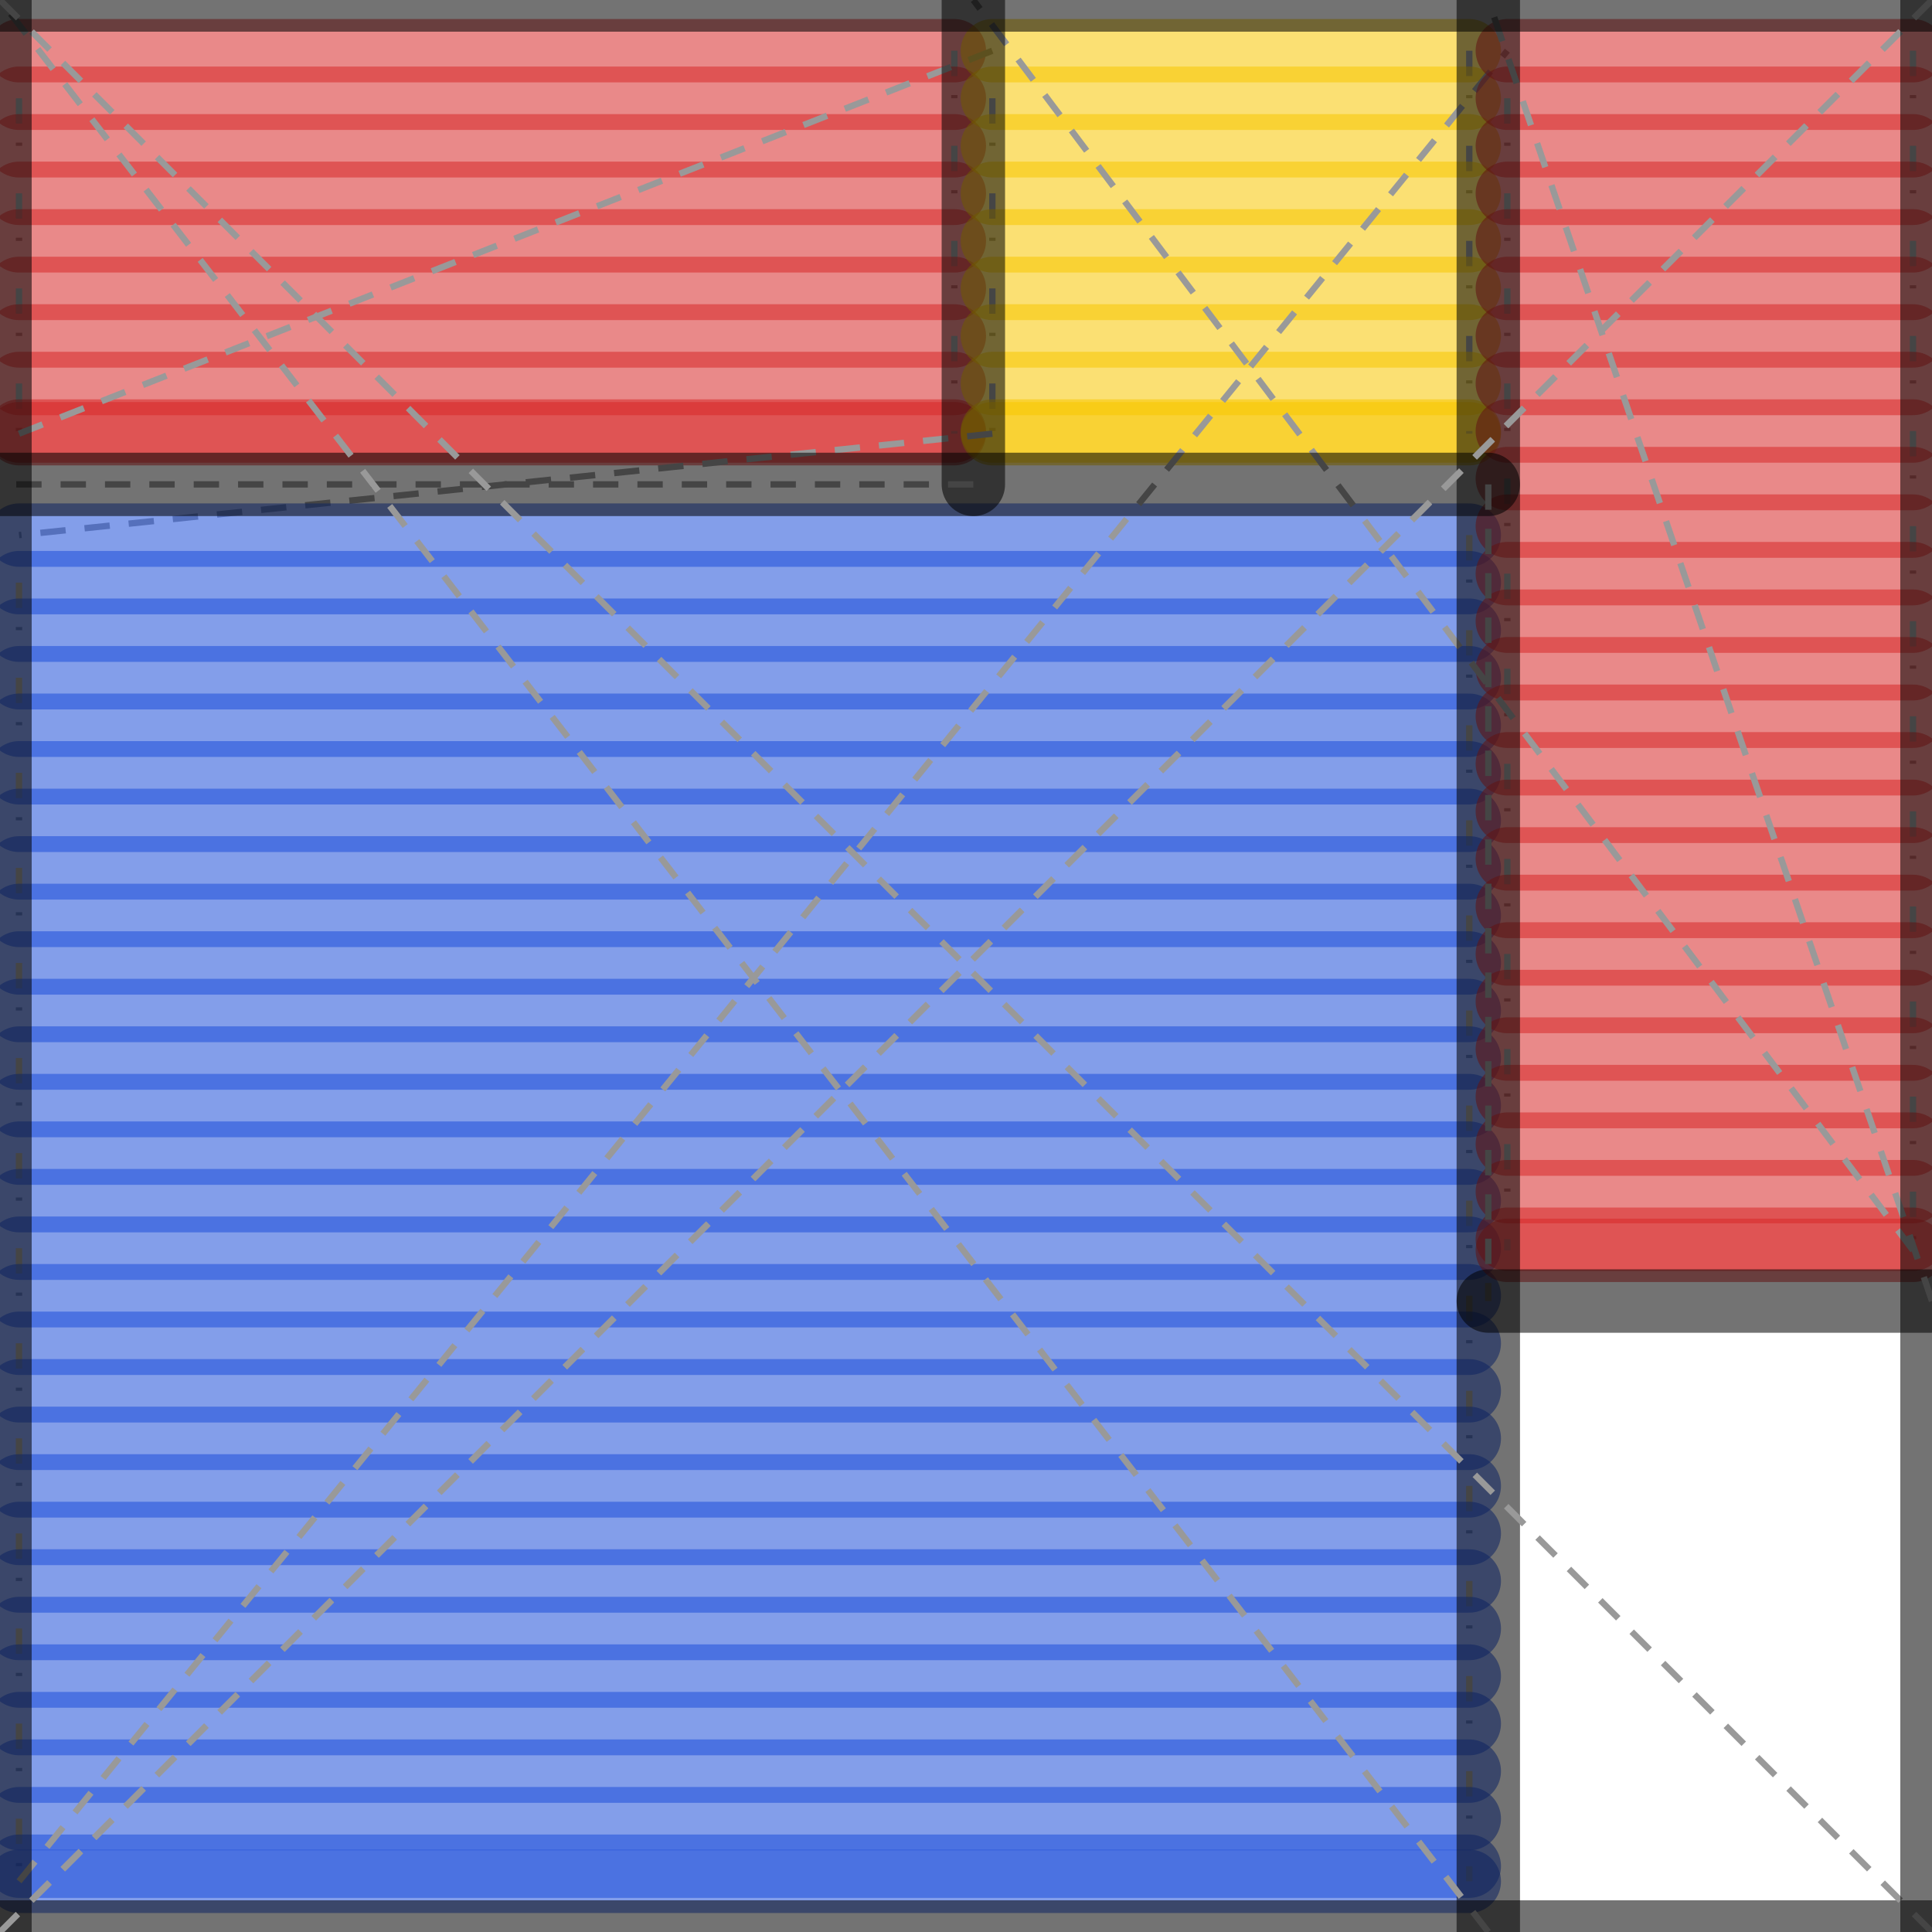
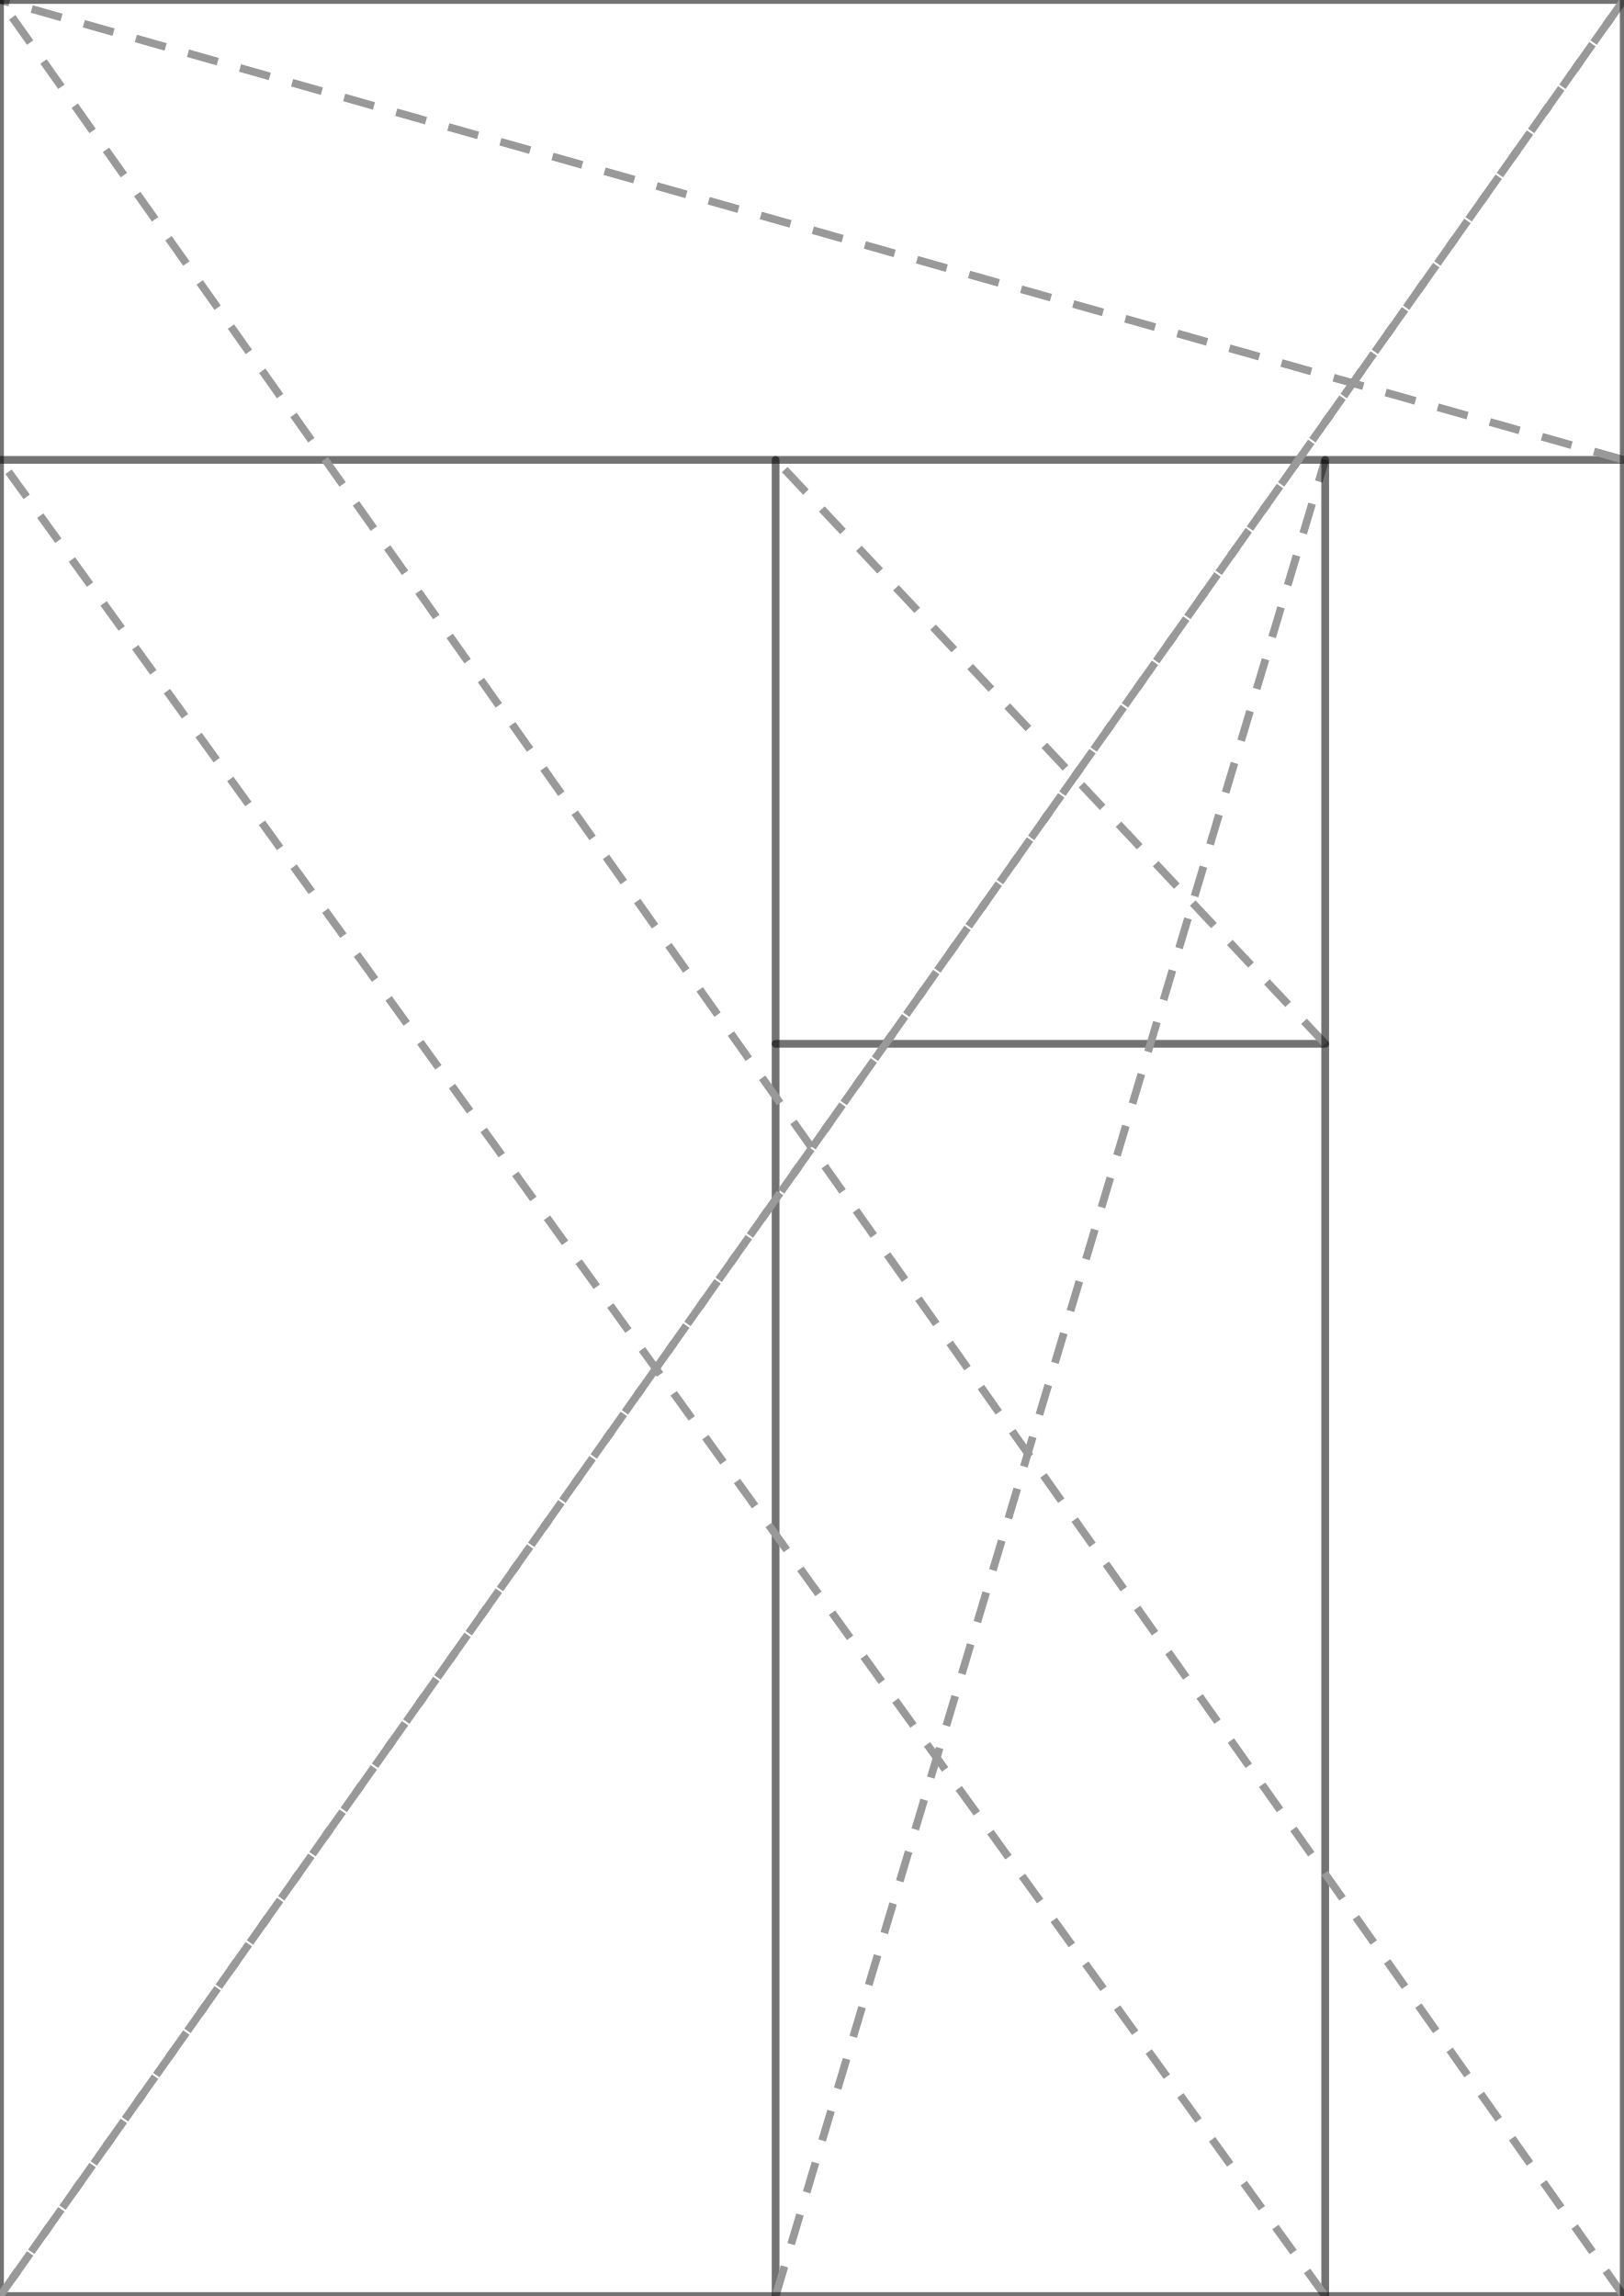
- <svg xmlns="http://www.w3.org/2000/svg" width="12in" height="12in" viewBox="0 0 304.8 304.8">
-   <rect x="0" y="0" width="304.8" height="304.8" fill="white" />
-   <line x1="3.0" y1="8.0" x2="150.56" y2="8.0" stroke="#d62828" stroke-width="10.0" stroke-linecap="round" stroke-opacity="0.55" />
-   <line x1="150.56" y1="8.0" x2="150.56" y2="15.5" stroke="#999999" stroke-width="1.0" stroke-dasharray="4,3" />
-   <line x1="150.56" y1="15.5" x2="3.0" y2="15.5" stroke="#d62828" stroke-width="10.0" stroke-linecap="round" stroke-opacity="0.55" />
-   <line x1="3.0" y1="15.5" x2="3.0" y2="23.0" stroke="#999999" stroke-width="1.0" stroke-dasharray="4,3" />
-   <line x1="3.0" y1="23.0" x2="150.56" y2="23.0" stroke="#d62828" stroke-width="10.0" stroke-linecap="round" stroke-opacity="0.55" />
-   <line x1="150.56" y1="23.0" x2="150.56" y2="30.5" stroke="#999999" stroke-width="1.0" stroke-dasharray="4,3" />
-   <line x1="150.56" y1="30.5" x2="3.0" y2="30.5" stroke="#d62828" stroke-width="10.0" stroke-linecap="round" stroke-opacity="0.55" />
-   <line x1="3.0" y1="30.5" x2="3.0" y2="38.0" stroke="#999999" stroke-width="1.0" stroke-dasharray="4,3" />
-   <line x1="3.0" y1="38.0" x2="150.56" y2="38.0" stroke="#d62828" stroke-width="10.0" stroke-linecap="round" stroke-opacity="0.55" />
-   <line x1="150.56" y1="38.0" x2="150.56" y2="45.5" stroke="#999999" stroke-width="1.0" stroke-dasharray="4,3" />
-   <line x1="150.56" y1="45.5" x2="3.0" y2="45.5" stroke="#d62828" stroke-width="10.0" stroke-linecap="round" stroke-opacity="0.55" />
-   <line x1="3.0" y1="45.5" x2="3.0" y2="53.0" stroke="#999999" stroke-width="1.0" stroke-dasharray="4,3" />
-   <line x1="3.0" y1="53.0" x2="150.56" y2="53.0" stroke="#d62828" stroke-width="10.0" stroke-linecap="round" stroke-opacity="0.55" />
-   <line x1="150.56" y1="53.0" x2="150.56" y2="60.5" stroke="#999999" stroke-width="1.0" stroke-dasharray="4,3" />
-   <line x1="150.56" y1="60.5" x2="3.0" y2="60.5" stroke="#d62828" stroke-width="10.0" stroke-linecap="round" stroke-opacity="0.55" />
-   <line x1="3.0" y1="60.5" x2="3.0" y2="68.0" stroke="#999999" stroke-width="1.0" stroke-dasharray="4,3" />
-   <line x1="3.0" y1="68.0" x2="150.56" y2="68.0" stroke="#d62828" stroke-width="10.0" stroke-linecap="round" stroke-opacity="0.55" />
-   <line x1="150.56" y1="68.0" x2="150.56" y2="68.42" stroke="#999999" stroke-width="1.0" stroke-dasharray="4,3" />
-   <line x1="150.56" y1="68.42" x2="3.0" y2="68.42" stroke="#d62828" stroke-width="10.0" stroke-linecap="round" stroke-opacity="0.55" />
-   <line x1="3.0" y1="68.42" x2="156.56" y2="8.0" stroke="#999999" stroke-width="1.0" stroke-dasharray="4,3" />
-   <line x1="156.56" y1="8.0" x2="231.8" y2="8.0" stroke="#f7c600" stroke-width="10.0" stroke-linecap="round" stroke-opacity="0.55" />
-   <line x1="231.8" y1="8.0" x2="231.8" y2="15.5" stroke="#999999" stroke-width="1.0" stroke-dasharray="4,3" />
-   <line x1="231.8" y1="15.5" x2="156.56" y2="15.5" stroke="#f7c600" stroke-width="10.0" stroke-linecap="round" stroke-opacity="0.55" />
-   <line x1="156.56" y1="15.5" x2="156.56" y2="23.0" stroke="#999999" stroke-width="1.0" stroke-dasharray="4,3" />
-   <line x1="156.56" y1="23.0" x2="231.8" y2="23.0" stroke="#f7c600" stroke-width="10.0" stroke-linecap="round" stroke-opacity="0.55" />
-   <line x1="231.8" y1="23.0" x2="231.8" y2="30.5" stroke="#999999" stroke-width="1.0" stroke-dasharray="4,3" />
-   <line x1="231.8" y1="30.5" x2="156.56" y2="30.5" stroke="#f7c600" stroke-width="10.0" stroke-linecap="round" stroke-opacity="0.55" />
-   <line x1="156.56" y1="30.5" x2="156.56" y2="38.0" stroke="#999999" stroke-width="1.0" stroke-dasharray="4,3" />
-   <line x1="156.56" y1="38.0" x2="231.8" y2="38.0" stroke="#f7c600" stroke-width="10.0" stroke-linecap="round" stroke-opacity="0.55" />
-   <line x1="231.8" y1="38.0" x2="231.8" y2="45.5" stroke="#999999" stroke-width="1.0" stroke-dasharray="4,3" />
-   <line x1="231.8" y1="45.5" x2="156.56" y2="45.5" stroke="#f7c600" stroke-width="10.0" stroke-linecap="round" stroke-opacity="0.55" />
-   <line x1="156.56" y1="45.5" x2="156.56" y2="53.0" stroke="#999999" stroke-width="1.0" stroke-dasharray="4,3" />
-   <line x1="156.56" y1="53.0" x2="231.8" y2="53.0" stroke="#f7c600" stroke-width="10.0" stroke-linecap="round" stroke-opacity="0.55" />
-   <line x1="231.8" y1="53.0" x2="231.8" y2="60.5" stroke="#999999" stroke-width="1.0" stroke-dasharray="4,3" />
-   <line x1="231.8" y1="60.5" x2="156.56" y2="60.5" stroke="#f7c600" stroke-width="10.0" stroke-linecap="round" stroke-opacity="0.55" />
-   <line x1="156.56" y1="60.5" x2="156.56" y2="68.0" stroke="#999999" stroke-width="1.0" stroke-dasharray="4,3" />
-   <line x1="156.56" y1="68.0" x2="231.8" y2="68.0" stroke="#f7c600" stroke-width="10.0" stroke-linecap="round" stroke-opacity="0.55" />
-   <line x1="231.8" y1="68.0" x2="231.8" y2="68.42" stroke="#999999" stroke-width="1.0" stroke-dasharray="4,3" />
-   <line x1="231.8" y1="68.42" x2="156.56" y2="68.42" stroke="#f7c600" stroke-width="10.0" stroke-linecap="round" stroke-opacity="0.55" />
-   <line x1="156.56" y1="68.42" x2="3.0" y2="84.42" stroke="#999999" stroke-width="1.0" stroke-dasharray="4,3" />
-   <line x1="3.0" y1="84.42" x2="231.8" y2="84.42" stroke="#1d4ed8" stroke-width="10.0" stroke-linecap="round" stroke-opacity="0.55" />
-   <line x1="231.8" y1="84.42" x2="231.8" y2="91.92" stroke="#999999" stroke-width="1.0" stroke-dasharray="4,3" />
-   <line x1="231.8" y1="91.92" x2="3.0" y2="91.92" stroke="#1d4ed8" stroke-width="10.0" stroke-linecap="round" stroke-opacity="0.55" />
-   <line x1="3.0" y1="91.92" x2="3.0" y2="99.42" stroke="#999999" stroke-width="1.0" stroke-dasharray="4,3" />
-   <line x1="3.0" y1="99.42" x2="231.8" y2="99.42" stroke="#1d4ed8" stroke-width="10.0" stroke-linecap="round" stroke-opacity="0.55" />
-   <line x1="231.8" y1="99.42" x2="231.8" y2="106.92" stroke="#999999" stroke-width="1.0" stroke-dasharray="4,3" />
-   <line x1="231.8" y1="106.92" x2="3.0" y2="106.92" stroke="#1d4ed8" stroke-width="10.0" stroke-linecap="round" stroke-opacity="0.55" />
-   <line x1="3.0" y1="106.92" x2="3.0" y2="114.42" stroke="#999999" stroke-width="1.0" stroke-dasharray="4,3" />
-   <line x1="3.0" y1="114.42" x2="231.8" y2="114.42" stroke="#1d4ed8" stroke-width="10.0" stroke-linecap="round" stroke-opacity="0.55" />
-   <line x1="231.8" y1="114.42" x2="231.8" y2="121.92" stroke="#999999" stroke-width="1.0" stroke-dasharray="4,3" />
-   <line x1="231.8" y1="121.92" x2="3.0" y2="121.92" stroke="#1d4ed8" stroke-width="10.0" stroke-linecap="round" stroke-opacity="0.55" />
-   <line x1="3.0" y1="121.92" x2="3.0" y2="129.42" stroke="#999999" stroke-width="1.0" stroke-dasharray="4,3" />
-   <line x1="3.0" y1="129.42" x2="231.8" y2="129.42" stroke="#1d4ed8" stroke-width="10.0" stroke-linecap="round" stroke-opacity="0.55" />
-   <line x1="231.8" y1="129.42" x2="231.8" y2="136.92" stroke="#999999" stroke-width="1.0" stroke-dasharray="4,3" />
-   <line x1="231.8" y1="136.92" x2="3.0" y2="136.92" stroke="#1d4ed8" stroke-width="10.0" stroke-linecap="round" stroke-opacity="0.55" />
-   <line x1="3.0" y1="136.92" x2="3.0" y2="144.42" stroke="#999999" stroke-width="1.0" stroke-dasharray="4,3" />
-   <line x1="3.0" y1="144.42" x2="231.8" y2="144.42" stroke="#1d4ed8" stroke-width="10.0" stroke-linecap="round" stroke-opacity="0.55" />
-   <line x1="231.8" y1="144.42" x2="231.8" y2="151.92" stroke="#999999" stroke-width="1.0" stroke-dasharray="4,3" />
-   <line x1="231.8" y1="151.92" x2="3.0" y2="151.92" stroke="#1d4ed8" stroke-width="10.0" stroke-linecap="round" stroke-opacity="0.55" />
-   <line x1="3.0" y1="151.92" x2="3.0" y2="159.42" stroke="#999999" stroke-width="1.0" stroke-dasharray="4,3" />
-   <line x1="3.0" y1="159.42" x2="231.8" y2="159.42" stroke="#1d4ed8" stroke-width="10.0" stroke-linecap="round" stroke-opacity="0.55" />
-   <line x1="231.8" y1="159.42" x2="231.8" y2="166.92" stroke="#999999" stroke-width="1.0" stroke-dasharray="4,3" />
-   <line x1="231.8" y1="166.92" x2="3.0" y2="166.92" stroke="#1d4ed8" stroke-width="10.0" stroke-linecap="round" stroke-opacity="0.55" />
-   <line x1="3.0" y1="166.92" x2="3.0" y2="174.42" stroke="#999999" stroke-width="1.0" stroke-dasharray="4,3" />
-   <line x1="3.0" y1="174.42" x2="231.8" y2="174.42" stroke="#1d4ed8" stroke-width="10.0" stroke-linecap="round" stroke-opacity="0.55" />
-   <line x1="231.8" y1="174.42" x2="231.8" y2="181.92" stroke="#999999" stroke-width="1.0" stroke-dasharray="4,3" />
-   <line x1="231.8" y1="181.92" x2="3.0" y2="181.92" stroke="#1d4ed8" stroke-width="10.0" stroke-linecap="round" stroke-opacity="0.55" />
-   <line x1="3.0" y1="181.92" x2="3.0" y2="189.42" stroke="#999999" stroke-width="1.0" stroke-dasharray="4,3" />
-   <line x1="3.0" y1="189.42" x2="231.8" y2="189.42" stroke="#1d4ed8" stroke-width="10.0" stroke-linecap="round" stroke-opacity="0.55" />
-   <line x1="231.8" y1="189.42" x2="231.8" y2="196.92" stroke="#999999" stroke-width="1.0" stroke-dasharray="4,3" />
-   <line x1="231.8" y1="196.92" x2="3.0" y2="196.92" stroke="#1d4ed8" stroke-width="10.0" stroke-linecap="round" stroke-opacity="0.55" />
-   <line x1="3.0" y1="196.92" x2="3.0" y2="204.42" stroke="#999999" stroke-width="1.0" stroke-dasharray="4,3" />
-   <line x1="3.0" y1="204.42" x2="231.8" y2="204.42" stroke="#1d4ed8" stroke-width="10.0" stroke-linecap="round" stroke-opacity="0.55" />
-   <line x1="231.8" y1="204.42" x2="231.8" y2="211.92" stroke="#999999" stroke-width="1.0" stroke-dasharray="4,3" />
-   <line x1="231.8" y1="211.92" x2="3.0" y2="211.92" stroke="#1d4ed8" stroke-width="10.0" stroke-linecap="round" stroke-opacity="0.55" />
-   <line x1="3.0" y1="211.92" x2="3.0" y2="219.42" stroke="#999999" stroke-width="1.0" stroke-dasharray="4,3" />
-   <line x1="3.0" y1="219.42" x2="231.8" y2="219.42" stroke="#1d4ed8" stroke-width="10.0" stroke-linecap="round" stroke-opacity="0.55" />
-   <line x1="231.8" y1="219.42" x2="231.8" y2="226.92" stroke="#999999" stroke-width="1.0" stroke-dasharray="4,3" />
-   <line x1="231.8" y1="226.92" x2="3.0" y2="226.92" stroke="#1d4ed8" stroke-width="10.0" stroke-linecap="round" stroke-opacity="0.55" />
-   <line x1="3.0" y1="226.92" x2="3.0" y2="234.42" stroke="#999999" stroke-width="1.0" stroke-dasharray="4,3" />
-   <line x1="3.0" y1="234.42" x2="231.8" y2="234.42" stroke="#1d4ed8" stroke-width="10.0" stroke-linecap="round" stroke-opacity="0.55" />
-   <line x1="231.8" y1="234.42" x2="231.8" y2="241.92" stroke="#999999" stroke-width="1.0" stroke-dasharray="4,3" />
-   <line x1="231.8" y1="241.92" x2="3.0" y2="241.92" stroke="#1d4ed8" stroke-width="10.0" stroke-linecap="round" stroke-opacity="0.55" />
-   <line x1="3.0" y1="241.92" x2="3.0" y2="249.42" stroke="#999999" stroke-width="1.0" stroke-dasharray="4,3" />
-   <line x1="3.0" y1="249.42" x2="231.8" y2="249.42" stroke="#1d4ed8" stroke-width="10.0" stroke-linecap="round" stroke-opacity="0.55" />
-   <line x1="231.8" y1="249.42" x2="231.8" y2="256.92" stroke="#999999" stroke-width="1.0" stroke-dasharray="4,3" />
-   <line x1="231.8" y1="256.92" x2="3.0" y2="256.92" stroke="#1d4ed8" stroke-width="10.0" stroke-linecap="round" stroke-opacity="0.55" />
-   <line x1="3.0" y1="256.92" x2="3.0" y2="264.42" stroke="#999999" stroke-width="1.0" stroke-dasharray="4,3" />
-   <line x1="3.0" y1="264.42" x2="231.8" y2="264.42" stroke="#1d4ed8" stroke-width="10.0" stroke-linecap="round" stroke-opacity="0.55" />
-   <line x1="231.8" y1="264.42" x2="231.8" y2="271.92" stroke="#999999" stroke-width="1.0" stroke-dasharray="4,3" />
-   <line x1="231.8" y1="271.92" x2="3.0" y2="271.92" stroke="#1d4ed8" stroke-width="10.0" stroke-linecap="round" stroke-opacity="0.55" />
-   <line x1="3.0" y1="271.92" x2="3.0" y2="279.42" stroke="#999999" stroke-width="1.0" stroke-dasharray="4,3" />
-   <line x1="3.0" y1="279.42" x2="231.8" y2="279.42" stroke="#1d4ed8" stroke-width="10.0" stroke-linecap="round" stroke-opacity="0.55" />
-   <line x1="231.8" y1="279.42" x2="231.8" y2="286.92" stroke="#999999" stroke-width="1.0" stroke-dasharray="4,3" />
-   <line x1="231.8" y1="286.92" x2="3.0" y2="286.92" stroke="#1d4ed8" stroke-width="10.0" stroke-linecap="round" stroke-opacity="0.55" />
-   <line x1="3.0" y1="286.92" x2="3.0" y2="294.42" stroke="#999999" stroke-width="1.0" stroke-dasharray="4,3" />
-   <line x1="3.0" y1="294.42" x2="231.8" y2="294.42" stroke="#1d4ed8" stroke-width="10.0" stroke-linecap="round" stroke-opacity="0.55" />
-   <line x1="231.8" y1="294.42" x2="231.8" y2="296.8" stroke="#999999" stroke-width="1.0" stroke-dasharray="4,3" />
-   <line x1="231.8" y1="296.8" x2="3.0" y2="296.8" stroke="#1d4ed8" stroke-width="10.0" stroke-linecap="round" stroke-opacity="0.55" />
-   <line x1="3.0" y1="296.8" x2="237.8" y2="8.0" stroke="#999999" stroke-width="1.0" stroke-dasharray="4,3" />
-   <line x1="237.8" y1="8.0" x2="301.8" y2="8.0" stroke="#d62828" stroke-width="10.0" stroke-linecap="round" stroke-opacity="0.55" />
-   <line x1="301.8" y1="8.0" x2="301.8" y2="15.5" stroke="#999999" stroke-width="1.0" stroke-dasharray="4,3" />
-   <line x1="301.8" y1="15.5" x2="237.8" y2="15.5" stroke="#d62828" stroke-width="10.0" stroke-linecap="round" stroke-opacity="0.55" />
-   <line x1="237.8" y1="15.5" x2="237.8" y2="23.0" stroke="#999999" stroke-width="1.0" stroke-dasharray="4,3" />
-   <line x1="237.8" y1="23.0" x2="301.8" y2="23.0" stroke="#d62828" stroke-width="10.0" stroke-linecap="round" stroke-opacity="0.55" />
-   <line x1="301.8" y1="23.0" x2="301.8" y2="30.5" stroke="#999999" stroke-width="1.0" stroke-dasharray="4,3" />
-   <line x1="301.8" y1="30.5" x2="237.8" y2="30.5" stroke="#d62828" stroke-width="10.0" stroke-linecap="round" stroke-opacity="0.55" />
-   <line x1="237.8" y1="30.5" x2="237.8" y2="38.0" stroke="#999999" stroke-width="1.0" stroke-dasharray="4,3" />
-   <line x1="237.8" y1="38.0" x2="301.8" y2="38.0" stroke="#d62828" stroke-width="10.0" stroke-linecap="round" stroke-opacity="0.55" />
-   <line x1="301.8" y1="38.0" x2="301.8" y2="45.5" stroke="#999999" stroke-width="1.0" stroke-dasharray="4,3" />
-   <line x1="301.8" y1="45.5" x2="237.8" y2="45.5" stroke="#d62828" stroke-width="10.0" stroke-linecap="round" stroke-opacity="0.55" />
-   <line x1="237.8" y1="45.5" x2="237.8" y2="53.0" stroke="#999999" stroke-width="1.0" stroke-dasharray="4,3" />
-   <line x1="237.8" y1="53.0" x2="301.8" y2="53.0" stroke="#d62828" stroke-width="10.0" stroke-linecap="round" stroke-opacity="0.55" />
-   <line x1="301.8" y1="53.0" x2="301.8" y2="60.5" stroke="#999999" stroke-width="1.0" stroke-dasharray="4,3" />
-   <line x1="301.8" y1="60.5" x2="237.8" y2="60.5" stroke="#d62828" stroke-width="10.0" stroke-linecap="round" stroke-opacity="0.55" />
-   <line x1="237.8" y1="60.5" x2="237.8" y2="68.0" stroke="#999999" stroke-width="1.0" stroke-dasharray="4,3" />
-   <line x1="237.8" y1="68.0" x2="301.8" y2="68.0" stroke="#d62828" stroke-width="10.0" stroke-linecap="round" stroke-opacity="0.55" />
-   <line x1="301.8" y1="68.0" x2="301.8" y2="75.5" stroke="#999999" stroke-width="1.0" stroke-dasharray="4,3" />
-   <line x1="301.8" y1="75.5" x2="237.8" y2="75.5" stroke="#d62828" stroke-width="10.0" stroke-linecap="round" stroke-opacity="0.55" />
-   <line x1="237.8" y1="75.5" x2="237.8" y2="83.0" stroke="#999999" stroke-width="1.0" stroke-dasharray="4,3" />
-   <line x1="237.8" y1="83.0" x2="301.8" y2="83.0" stroke="#d62828" stroke-width="10.0" stroke-linecap="round" stroke-opacity="0.55" />
-   <line x1="301.8" y1="83.0" x2="301.8" y2="90.5" stroke="#999999" stroke-width="1.0" stroke-dasharray="4,3" />
-   <line x1="301.8" y1="90.5" x2="237.8" y2="90.5" stroke="#d62828" stroke-width="10.0" stroke-linecap="round" stroke-opacity="0.55" />
-   <line x1="237.8" y1="90.5" x2="237.8" y2="98.0" stroke="#999999" stroke-width="1.0" stroke-dasharray="4,3" />
-   <line x1="237.8" y1="98.0" x2="301.8" y2="98.0" stroke="#d62828" stroke-width="10.0" stroke-linecap="round" stroke-opacity="0.55" />
-   <line x1="301.8" y1="98.0" x2="301.8" y2="105.5" stroke="#999999" stroke-width="1.0" stroke-dasharray="4,3" />
-   <line x1="301.8" y1="105.5" x2="237.8" y2="105.5" stroke="#d62828" stroke-width="10.0" stroke-linecap="round" stroke-opacity="0.55" />
-   <line x1="237.8" y1="105.5" x2="237.8" y2="113.0" stroke="#999999" stroke-width="1.0" stroke-dasharray="4,3" />
-   <line x1="237.8" y1="113.0" x2="301.8" y2="113.0" stroke="#d62828" stroke-width="10.0" stroke-linecap="round" stroke-opacity="0.55" />
-   <line x1="301.8" y1="113.0" x2="301.8" y2="120.5" stroke="#999999" stroke-width="1.0" stroke-dasharray="4,3" />
-   <line x1="301.8" y1="120.5" x2="237.8" y2="120.5" stroke="#d62828" stroke-width="10.0" stroke-linecap="round" stroke-opacity="0.55" />
-   <line x1="237.8" y1="120.5" x2="237.8" y2="128.0" stroke="#999999" stroke-width="1.0" stroke-dasharray="4,3" />
-   <line x1="237.8" y1="128.0" x2="301.8" y2="128.0" stroke="#d62828" stroke-width="10.0" stroke-linecap="round" stroke-opacity="0.55" />
-   <line x1="301.8" y1="128.0" x2="301.8" y2="135.5" stroke="#999999" stroke-width="1.0" stroke-dasharray="4,3" />
-   <line x1="301.8" y1="135.5" x2="237.8" y2="135.5" stroke="#d62828" stroke-width="10.0" stroke-linecap="round" stroke-opacity="0.55" />
-   <line x1="237.8" y1="135.5" x2="237.8" y2="143.0" stroke="#999999" stroke-width="1.0" stroke-dasharray="4,3" />
-   <line x1="237.8" y1="143.0" x2="301.8" y2="143.0" stroke="#d62828" stroke-width="10.0" stroke-linecap="round" stroke-opacity="0.55" />
-   <line x1="301.8" y1="143.0" x2="301.8" y2="150.5" stroke="#999999" stroke-width="1.0" stroke-dasharray="4,3" />
-   <line x1="301.8" y1="150.5" x2="237.8" y2="150.5" stroke="#d62828" stroke-width="10.0" stroke-linecap="round" stroke-opacity="0.55" />
-   <line x1="237.8" y1="150.5" x2="237.8" y2="158.0" stroke="#999999" stroke-width="1.0" stroke-dasharray="4,3" />
-   <line x1="237.8" y1="158.0" x2="301.8" y2="158.0" stroke="#d62828" stroke-width="10.0" stroke-linecap="round" stroke-opacity="0.55" />
-   <line x1="301.8" y1="158.0" x2="301.8" y2="165.5" stroke="#999999" stroke-width="1.0" stroke-dasharray="4,3" />
-   <line x1="301.8" y1="165.5" x2="237.8" y2="165.5" stroke="#d62828" stroke-width="10.0" stroke-linecap="round" stroke-opacity="0.55" />
-   <line x1="237.8" y1="165.5" x2="237.8" y2="173.0" stroke="#999999" stroke-width="1.0" stroke-dasharray="4,3" />
-   <line x1="237.8" y1="173.0" x2="301.8" y2="173.0" stroke="#d62828" stroke-width="10.0" stroke-linecap="round" stroke-opacity="0.55" />
-   <line x1="301.8" y1="173.0" x2="301.8" y2="180.5" stroke="#999999" stroke-width="1.0" stroke-dasharray="4,3" />
-   <line x1="301.8" y1="180.5" x2="237.8" y2="180.5" stroke="#d62828" stroke-width="10.0" stroke-linecap="round" stroke-opacity="0.55" />
-   <line x1="237.8" y1="180.5" x2="237.8" y2="188.0" stroke="#999999" stroke-width="1.0" stroke-dasharray="4,3" />
-   <line x1="237.8" y1="188.0" x2="301.8" y2="188.0" stroke="#d62828" stroke-width="10.0" stroke-linecap="round" stroke-opacity="0.55" />
-   <line x1="301.8" y1="188.0" x2="301.8" y2="195.5" stroke="#999999" stroke-width="1.0" stroke-dasharray="4,3" />
-   <line x1="301.8" y1="195.5" x2="237.8" y2="195.5" stroke="#d62828" stroke-width="10.0" stroke-linecap="round" stroke-opacity="0.55" />
-   <line x1="237.8" y1="195.5" x2="237.8" y2="197.26" stroke="#999999" stroke-width="1.0" stroke-dasharray="4,3" />
-   <line x1="237.8" y1="197.26" x2="301.8" y2="197.26" stroke="#d62828" stroke-width="10.0" stroke-linecap="round" stroke-opacity="0.55" />
-   <line x1="301.8" y1="197.26" x2="153.56" y2="0" stroke="#999999" stroke-width="1.0" stroke-dasharray="4,3" />
-   <line x1="153.56" y1="0" x2="153.56" y2="76.42" stroke="black" stroke-width="10.0" stroke-linecap="round" stroke-opacity="0.55" />
-   <line x1="153.56" y1="76.42" x2="0" y2="76.42" stroke="#999999" stroke-width="1.0" stroke-dasharray="4,3" />
-   <line x1="0" y1="76.42" x2="234.8" y2="76.42" stroke="black" stroke-width="10.0" stroke-linecap="round" stroke-opacity="0.55" />
-   <line x1="234.8" y1="76.42" x2="234.8" y2="205.26" stroke="#999999" stroke-width="1.0" stroke-dasharray="4,3" />
-   <line x1="234.8" y1="205.26" x2="304.8" y2="205.26" stroke="black" stroke-width="10.0" stroke-linecap="round" stroke-opacity="0.55" />
-   <line x1="304.8" y1="205.26" x2="234.8" y2="0" stroke="#999999" stroke-width="1.0" stroke-dasharray="4,3" />
-   <line x1="234.8" y1="0" x2="234.8" y2="304.8" stroke="black" stroke-width="10.0" stroke-linecap="round" stroke-opacity="0.55" />
-   <line x1="234.8" y1="304.8" x2="0" y2="0" stroke="#999999" stroke-width="1.0" stroke-dasharray="4,3" />
-   <line x1="0" y1="0" x2="304.8" y2="0" stroke="black" stroke-width="10.0" stroke-linecap="round" stroke-opacity="0.55" />
-   <line x1="304.8" y1="0" x2="0" y2="304.8" stroke="#999999" stroke-width="1.0" stroke-dasharray="4,3" />
-   <line x1="0" y1="304.8" x2="304.8" y2="304.8" stroke="black" stroke-width="10.0" stroke-linecap="round" stroke-opacity="0.55" />
-   <line x1="304.8" y1="304.8" x2="0" y2="0" stroke="#999999" stroke-width="1.0" stroke-dasharray="4,3" />
-   <line x1="0" y1="0" x2="0" y2="304.8" stroke="black" stroke-width="10.0" stroke-linecap="round" stroke-opacity="0.55" />
-   <line x1="0" y1="304.8" x2="304.8" y2="0" stroke="#999999" stroke-width="1.0" stroke-dasharray="4,3" />
-   <line x1="304.8" y1="0" x2="304.8" y2="304.8" stroke="black" stroke-width="10.0" stroke-linecap="round" stroke-opacity="0.55" />
+ <svg xmlns="http://www.w3.org/2000/svg" width="8.268in" height="11.693in" viewBox="0 0 210.0 297.0">
+   <rect x="0" y="0" width="210.0" height="297.0" fill="white" />
+   <line x1="100.31" y1="135.02" x2="171.39" y2="135.02" stroke="black" stroke-width="1.0" stroke-linecap="round" stroke-opacity="0.55" />
+   <line x1="171.39" y1="135.02" x2="100.31" y2="59.49" stroke="#999999" stroke-width="1.0" stroke-dasharray="4,3" />
+   <line x1="100.31" y1="59.49" x2="100.31" y2="297.0" stroke="black" stroke-width="1.0" stroke-linecap="round" stroke-opacity="0.55" />
+   <line x1="100.31" y1="297.0" x2="171.39" y2="59.49" stroke="#999999" stroke-width="1.0" stroke-dasharray="4,3" />
+   <line x1="171.39" y1="59.49" x2="171.39" y2="297.0" stroke="black" stroke-width="1.0" stroke-linecap="round" stroke-opacity="0.55" />
+   <line x1="171.39" y1="297.0" x2="0" y2="59.49" stroke="#999999" stroke-width="1.0" stroke-dasharray="4,3" />
+   <line x1="0" y1="59.49" x2="210.0" y2="59.49" stroke="black" stroke-width="1.0" stroke-linecap="round" stroke-opacity="0.55" />
+   <line x1="210.0" y1="59.49" x2="0" y2="0" stroke="#999999" stroke-width="1.0" stroke-dasharray="4,3" />
+   <line x1="0" y1="0" x2="210.0" y2="0" stroke="black" stroke-width="1.0" stroke-linecap="round" stroke-opacity="0.55" />
+   <line x1="210.0" y1="0" x2="0" y2="297.0" stroke="#999999" stroke-width="1.0" stroke-dasharray="4,3" />
+   <line x1="0" y1="297.0" x2="210.0" y2="297.0" stroke="black" stroke-width="1.0" stroke-linecap="round" stroke-opacity="0.55" />
+   <line x1="210.0" y1="297.0" x2="0" y2="0" stroke="#999999" stroke-width="1.0" stroke-dasharray="4,3" />
+   <line x1="0" y1="0" x2="0" y2="297.0" stroke="black" stroke-width="1.0" stroke-linecap="round" stroke-opacity="0.55" />
+   <line x1="0" y1="297.0" x2="210.0" y2="0" stroke="#999999" stroke-width="1.0" stroke-dasharray="4,3" />
+   <line x1="210.0" y1="0" x2="210.0" y2="297.0" stroke="black" stroke-width="1.0" stroke-linecap="round" stroke-opacity="0.55" />
</svg>
